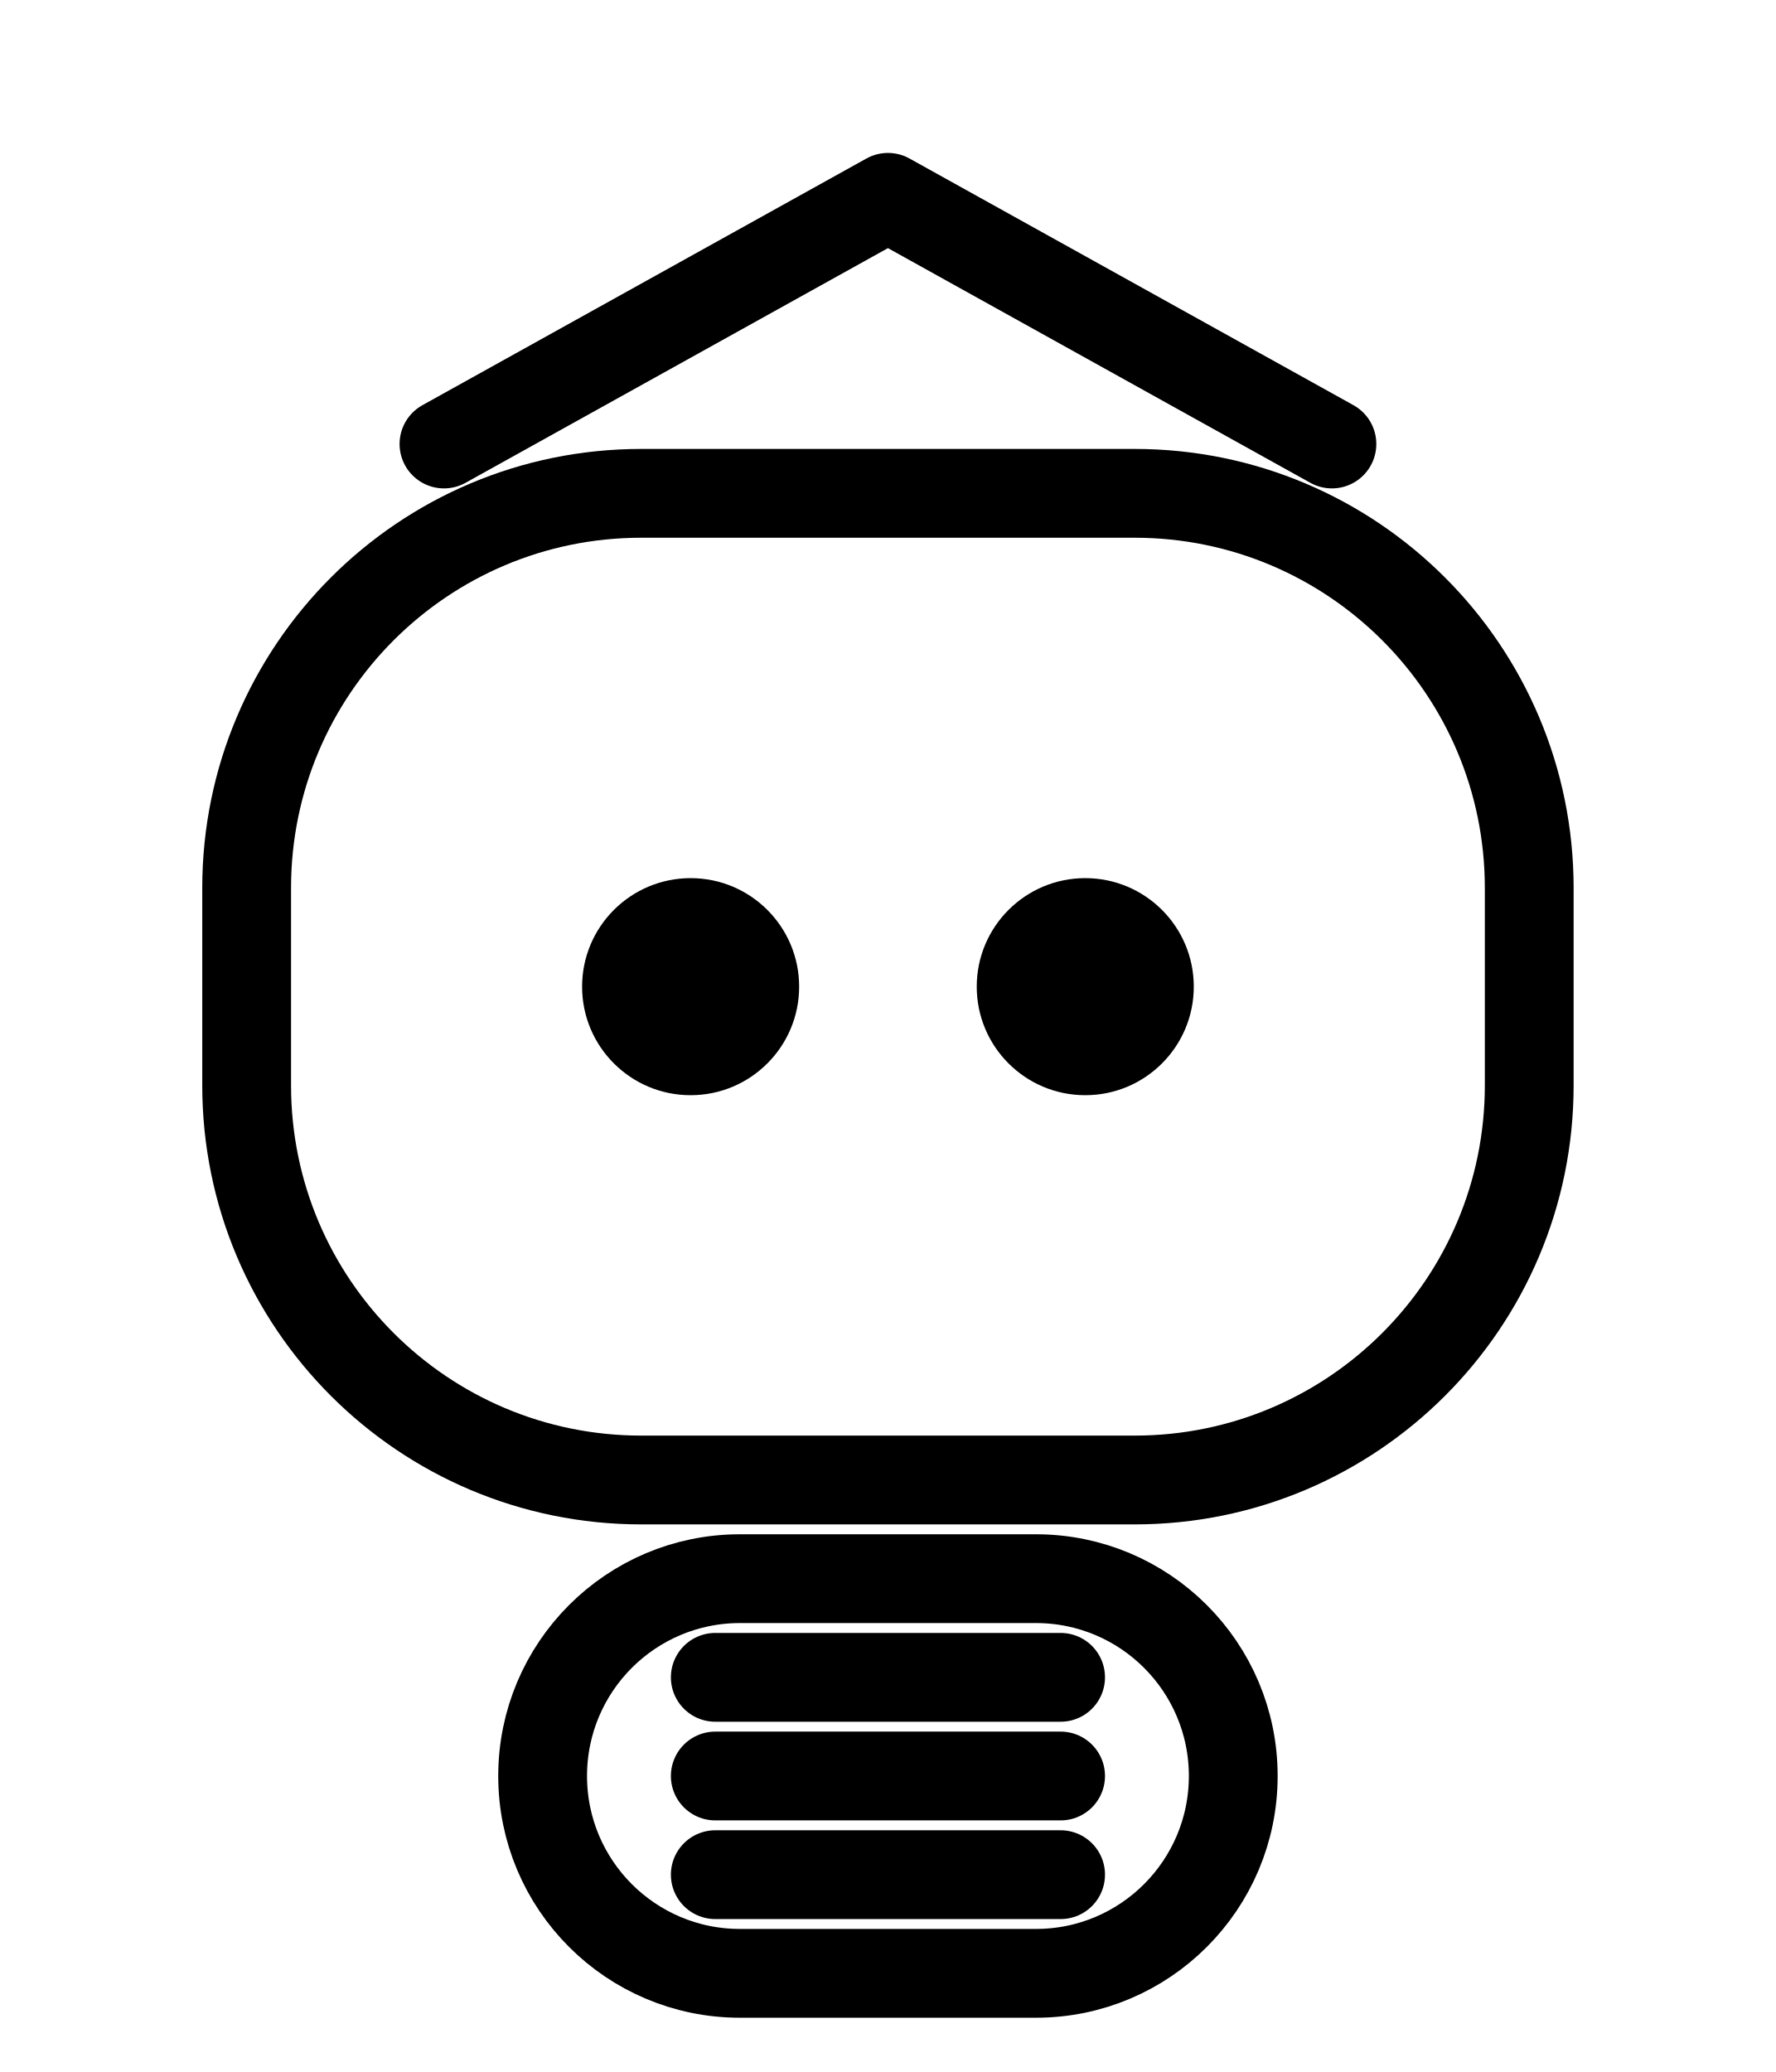
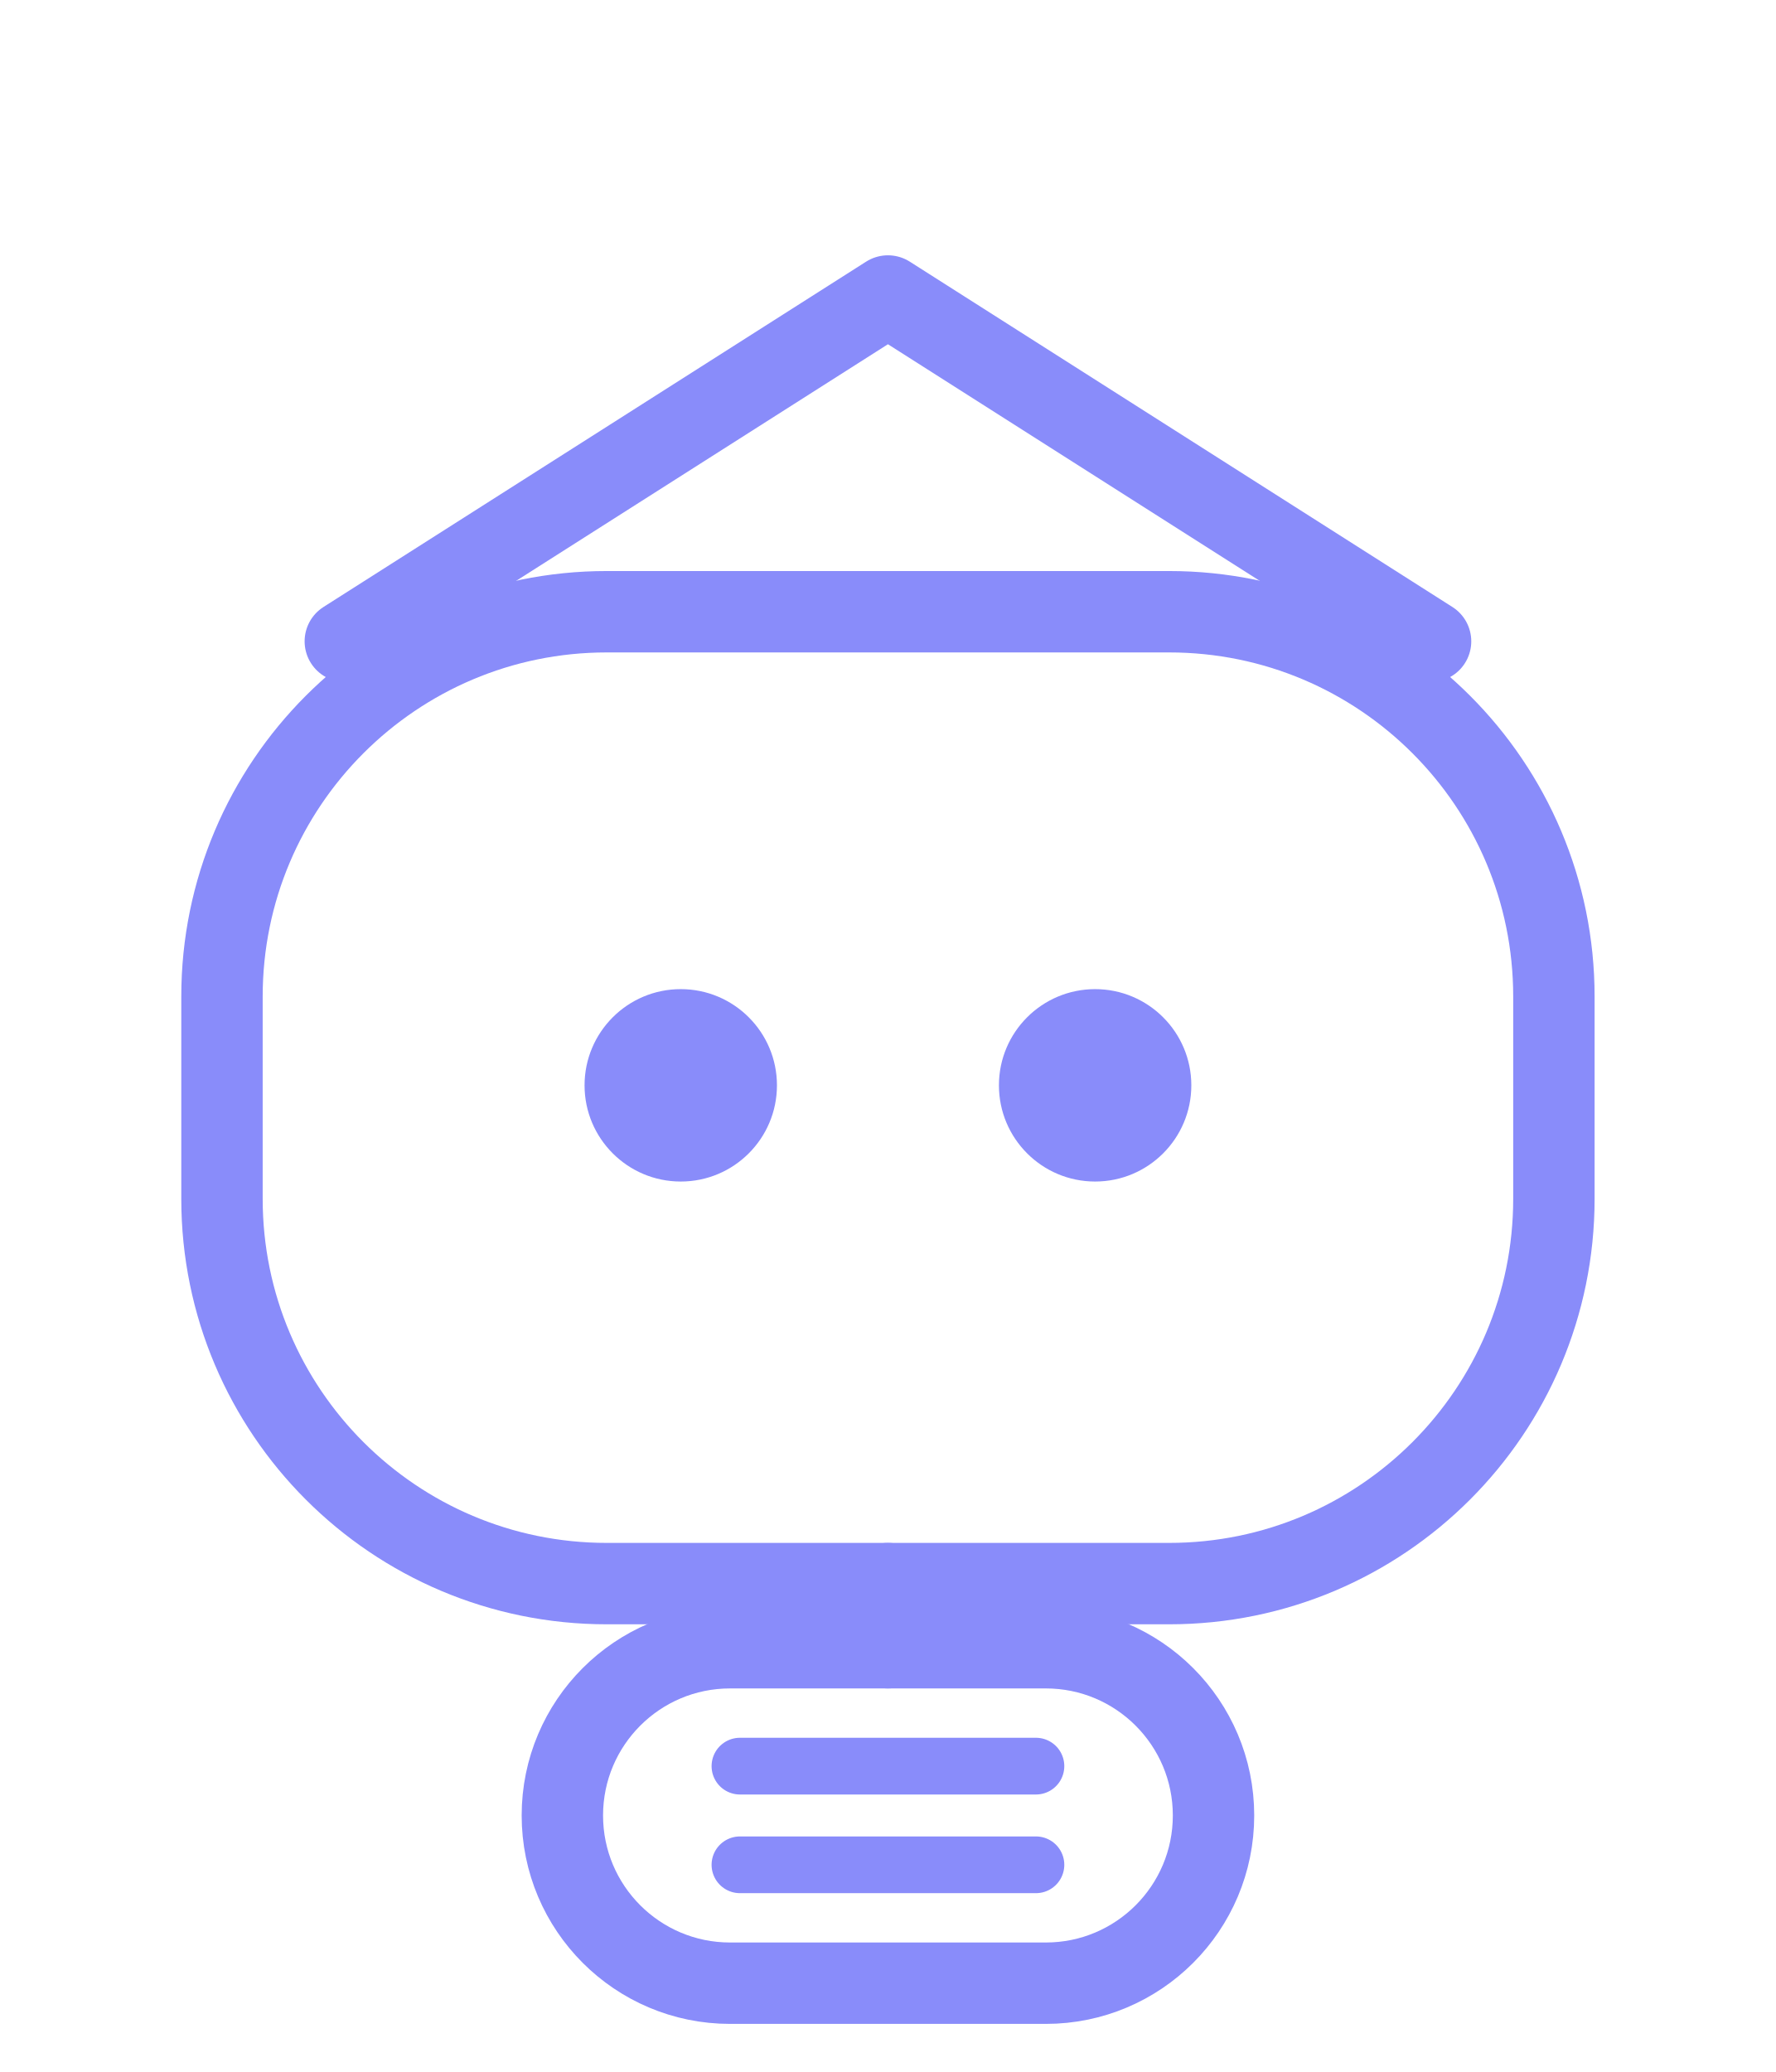
- <svg xmlns="http://www.w3.org/2000/svg" viewBox="0 0 36 42" fill="none" stroke="currentColor" stroke-width="1.8" stroke-linecap="round" stroke-linejoin="round">
-   <path d="M9 9l9-5 9 5" />
-   <rect x="5" y="10" width="26" height="20" rx="8" />
-   <circle cx="14" cy="20" r="2.2" fill="currentColor" stroke="none" />
-   <circle cx="22" cy="20" r="2.2" fill="currentColor" stroke="none" />
-   <rect x="11" y="32" width="14" height="8" rx="4" />
-   <path d="M14.5 34h7M14.5 36h7M14.5 38h7" />
+ <svg xmlns="http://www.w3.org/2000/svg" viewBox="0 0 36 42" width="108" height="126" color="#898CFA">
+   <g fill="none" stroke="currentColor" stroke-width="1.65" stroke-linecap="round" stroke-linejoin="round">
+     <path d="m7 13 11-7 11 7" />
+     <rect x="4.5" y="12.4" width="27" height="19.7" rx="7.8" />
+     <path d="M18 32.1v1.3" />
+     <rect x="11.4" y="33.4" width="13.2" height="6.8" rx="3.4" />
+     <g stroke-width="1.15">
+       <path d="M15 35.8h6m-6 2h6" />
+     </g>
+     <g fill="currentColor" stroke="none">
+       <circle cx="13.8" cy="22" r="1.95" />
+       <circle cx="22.2" cy="22" r="1.95" />
+     </g>
+   </g>
</svg>
